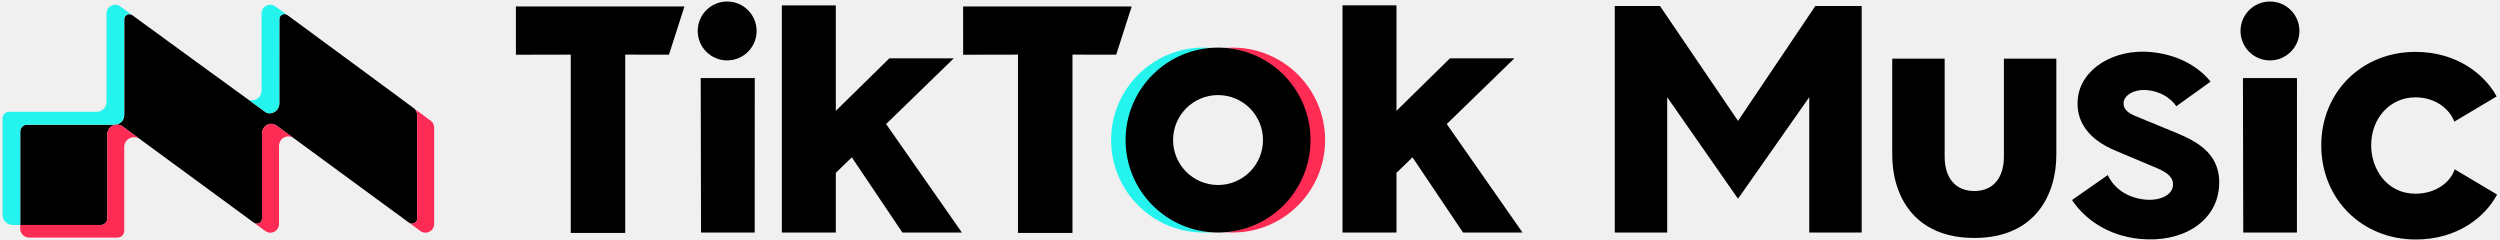
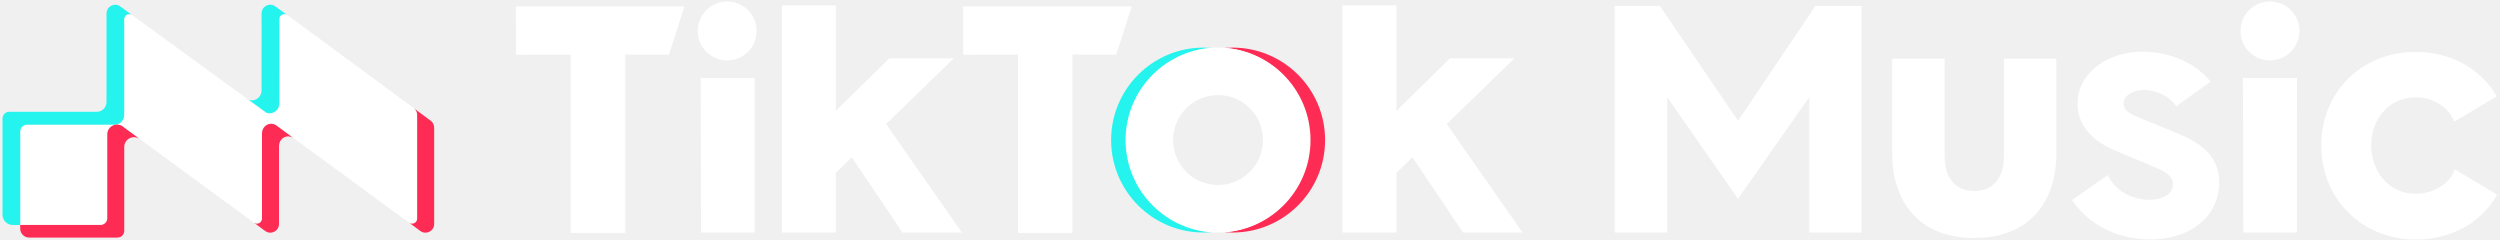
- <svg xmlns="http://www.w3.org/2000/svg" width="730" height="70" viewBox="0 0 730 70" fill="none">
-   <path d="M150.64 1.88H199.86L195.34 15.96L182.57 15.95V68.01H166.66V15.95L150.65 15.98L150.64 1.88Z" fill="black" />
-   <path d="M281.23 1.88H330.45L325.93 15.96L313.16 15.95V68.01H297.25V15.95L281.24 15.98L281.23 1.88Z" fill="black" />
-   <path d="M530.07 1.76L507.5 35.3L484.72 1.76H484.4H471.51V67.9H486.82V28.38L507.5 58.03L528.3 28.38V67.9H543.61V1.76H530.07Z" fill="black" />
-   <path d="M585.14 17.14V45.77C585.14 51.87 582.04 55.78 576.49 55.78C570.94 55.78 567.84 51.87 567.84 45.77V17.14H552.53V45.25C552.53 56.62 558.52 69.48 576.49 69.48C594.46 69.48 600.45 56.62 600.45 45.25V17.14H585.14Z" fill="black" />
-   <path d="M204.61 22.8H220.39L220.37 67.9H204.7L204.61 22.8Z" fill="black" />
-   <path d="M228.3 1.57H244.06V32.37L259.68 17.04H278.5L258.74 36.22L280.87 67.9H263.5L248.73 45.93L244.06 50.47V67.89H228.3V1.57Z" fill="black" />
-   <path d="M422.45 36.22L444.58 67.9H427.21L412.44 45.93L407.77 50.47V67.89H392.01V1.56H407.77V32.36L423.39 17.03H442.21L422.45 36.22Z" fill="black" />
-   <path d="M220.93 9.04C220.93 13.79 217.08 17.64 212.33 17.64C207.58 17.64 203.73 13.79 203.73 9.04C203.73 4.29 207.58 0.44 212.33 0.44C217.07 0.44 220.93 4.29 220.93 9.04Z" fill="black" />
-   <path d="M654.94 22.8H670.72L670.7 67.9H655.03L654.94 22.8Z" fill="black" />
-   <path d="M671.43 9.04C671.43 13.79 667.58 17.64 662.83 17.64C658.08 17.64 654.23 13.79 654.23 9.04C654.23 4.29 658.08 0.44 662.83 0.44C667.58 0.44 671.43 4.29 671.43 9.04Z" fill="black" />
+ <svg xmlns="http://www.w3.org/2000/svg" width="730" height="70" viewBox="0 0 730 70" fill="white">
+   <path d="M150.64 1.88H199.86L195.34 15.96L182.57 15.95V68.01H166.66V15.95L150.65 15.98L150.64 1.88Z" fill="white" />
+   <path d="M281.23 1.88H330.45L325.93 15.96L313.16 15.95V68.01H297.25V15.95L281.24 15.98L281.23 1.88Z" fill="white" />
+   <path d="M530.07 1.76L507.5 35.3L484.72 1.76H484.4H471.51V67.9H486.82V28.38L507.5 58.03L528.3 28.38V67.9H543.61V1.76H530.07Z" fill="white" />
+   <path d="M585.14 17.14V45.77C585.14 51.87 582.04 55.78 576.49 55.78C570.94 55.78 567.84 51.87 567.84 45.77V17.14H552.53V45.25C552.53 56.62 558.52 69.48 576.49 69.48C594.46 69.48 600.45 56.62 600.45 45.25V17.14H585.14Z" fill="white" />
+   <path d="M204.61 22.8H220.39L220.37 67.9H204.7L204.61 22.8Z" fill="white" />
+   <path d="M228.3 1.57H244.06V32.37L259.68 17.04H278.5L258.74 36.22L280.87 67.9H263.5L248.73 45.93L244.06 50.47V67.89H228.3V1.57Z" fill="white" />
+   <path d="M422.45 36.22L444.58 67.9H427.21L412.44 45.93L407.77 50.47V67.89H392.01V1.56H407.77V32.36L423.39 17.03H442.21L422.45 36.22Z" fill="white" />
+   <path d="M220.93 9.04C220.93 13.79 217.08 17.64 212.33 17.64C207.58 17.64 203.73 13.79 203.73 9.04C203.73 4.29 207.58 0.44 212.33 0.44C217.07 0.44 220.93 4.29 220.93 9.04Z" fill="white" />
+   <path d="M654.94 22.8H670.72L670.7 67.9H655.03L654.94 22.8Z" fill="white" />
+   <path d="M671.43 9.04C671.43 13.79 667.58 17.64 662.83 17.64C658.08 17.64 654.23 13.79 654.23 9.04C654.23 4.29 658.08 0.44 662.83 0.44C667.58 0.44 671.43 4.29 671.43 9.04Z" fill="white" />
  <path d="M328.92 40.9C328.92 26.7 339.88 15.07 353.8 13.99C353.1 13.94 352.15 13.9 351.44 13.9C336.53 13.9 324.44 25.99 324.44 40.9C324.44 55.81 336.53 67.9 351.44 67.9C352.15 67.9 353.11 67.86 353.8 67.81C339.88 66.73 328.92 55.1 328.92 40.9Z" fill="#25F4EE" />
  <path d="M359.93 13.9C359.21 13.9 358.25 13.94 357.55 13.99C371.46 15.08 382.42 26.7 382.42 40.9C382.42 55.09 371.47 66.72 357.55 67.81C358.25 67.86 359.21 67.9 359.93 67.9C374.84 67.9 386.93 55.81 386.93 40.9C386.93 25.99 374.85 13.9 359.93 13.9Z" fill="#FE2C55" />
-   <path d="M355.67 13.9C340.76 13.9 328.67 25.99 328.67 40.9C328.67 55.81 340.76 67.9 355.67 67.9C370.58 67.9 382.67 55.81 382.67 40.9C382.67 25.99 370.58 13.9 355.67 13.9ZM355.67 54.02C348.42 54.02 342.54 48.14 342.54 40.89C342.54 33.64 348.42 27.76 355.67 27.76C362.92 27.76 368.8 33.64 368.8 40.89C368.79 48.15 362.92 54.02 355.67 54.02Z" fill="black" />
-   <path d="M635.36 38.75L623.52 33.88C620.98 32.83 619.92 31.6 620.1 29.86C620.3 27.82 623.17 25.92 627.11 26.33C630.64 26.69 633.63 28.4 635.5 31.01L645.49 23.83C641.66 19.11 635.58 15.96 628.32 15.22C617.27 14.08 607.58 20.17 606.72 28.79C606.05 35.45 609.85 40.71 617.71 43.99L629.82 49.09C633.36 50.59 634.72 52.09 634.5 54.25C634.23 56.99 630.69 58.72 626.27 58.27C621.25 57.75 617.31 55.08 615.47 51.12L605.03 58.41C608.76 64.02 615.55 68.81 624.64 69.74C637.15 71.03 646.94 64.84 647.92 55.02C648.89 45.22 641.95 41.48 635.36 38.75Z" fill="black" />
-   <path d="M716.76 49.44L716.68 49.68C715.54 52.99 711.5 56.56 705.3 56.56C696.91 56.56 692.38 49.29 692.38 42.44C692.38 34.45 697.94 28.42 705.3 28.42C711.22 28.42 715.22 31.87 716.56 35.29L716.65 35.52L729.02 28.16L728.92 27.98C725.49 21.78 717.48 15.15 705.3 15.15C689.63 15.15 677.81 26.88 677.81 42.44C677.81 58.11 689.67 69.93 705.4 69.93C717.7 69.93 725.68 63.24 729.05 56.98L729.14 56.8L716.76 49.44Z" fill="black" />
-   <path d="M121 31.72C120.9 31.61 92.4 10.64 83.92 4.41C82.94 3.69 81.57 4.39 81.57 5.6V5.91L81.56 30.19V30.23C81.55 32.24 79.58 33.57 77.8 32.93C77.64 32.87 47.38 10.82 38.63 4.44C37.65 3.73 36.29 4.43 36.29 5.64V5.92V33.58C36.29 35.15 35.02 36.42 33.45 36.42H7.88C6.8 36.42 5.92 37.3 5.92 38.38V65.71H29.39C30.47 65.71 31.35 64.83 31.35 63.75V39.24C31.35 37.01 33.81 35.65 35.7 36.84L74.16 65.04C75.14 65.76 76.51 65.06 76.51 63.85V39.01C76.51 37.45 77.61 36.31 78.92 36.18C79.48 36.13 80.09 36.25 80.66 36.61L119.46 65.04C120.44 65.76 121.81 65.06 121.81 63.85V33.78C121.8 32.5 121.28 32.03 121 31.72Z" fill="black" />
+   <path d="M355.67 13.9C340.76 13.9 328.67 25.99 328.67 40.9C328.67 55.81 340.76 67.9 355.67 67.9C370.58 67.9 382.67 55.81 382.67 40.9C382.67 25.99 370.58 13.9 355.67 13.9ZM355.67 54.02C348.42 54.02 342.54 48.14 342.54 40.89C342.54 33.64 348.42 27.76 355.67 27.76C362.92 27.76 368.8 33.64 368.8 40.89C368.79 48.15 362.92 54.02 355.67 54.02Z" fill="white" />
+   <path d="M635.36 38.75L623.52 33.88C620.98 32.83 619.92 31.6 620.1 29.86C620.3 27.82 623.17 25.92 627.11 26.33C630.64 26.69 633.63 28.4 635.5 31.01L645.49 23.83C641.66 19.11 635.58 15.96 628.32 15.22C617.27 14.08 607.58 20.17 606.72 28.79C606.05 35.45 609.85 40.71 617.71 43.99L629.82 49.09C633.36 50.59 634.72 52.09 634.5 54.25C634.23 56.99 630.69 58.72 626.27 58.27C621.25 57.75 617.31 55.08 615.47 51.12L605.03 58.41C608.76 64.02 615.55 68.81 624.64 69.74C637.15 71.03 646.94 64.84 647.92 55.02C648.89 45.22 641.95 41.48 635.36 38.75Z" fill="white" />
+   <path d="M716.76 49.44L716.68 49.68C715.54 52.99 711.5 56.56 705.3 56.56C696.91 56.56 692.38 49.29 692.38 42.44C692.38 34.45 697.94 28.42 705.3 28.42C711.22 28.42 715.22 31.87 716.56 35.29L716.65 35.52L729.02 28.16L728.92 27.98C725.49 21.78 717.48 15.15 705.3 15.15C689.63 15.15 677.81 26.88 677.81 42.44C677.81 58.11 689.67 69.93 705.4 69.93C717.7 69.93 725.68 63.24 729.05 56.98L729.14 56.8L716.76 49.44Z" fill="white" />
+   <path d="M121 31.72C120.9 31.61 92.4 10.64 83.92 4.41C82.94 3.69 81.57 4.39 81.57 5.6V5.91L81.56 30.19V30.23C81.55 32.24 79.58 33.57 77.8 32.93C77.64 32.87 47.38 10.82 38.63 4.44C37.65 3.73 36.29 4.43 36.29 5.64V5.92V33.58C36.29 35.15 35.02 36.42 33.45 36.42H7.88C6.8 36.42 5.92 37.3 5.92 38.38V65.71H29.39C30.47 65.71 31.35 64.83 31.35 63.75V39.24C31.35 37.01 33.81 35.65 35.7 36.84L74.16 65.04C75.14 65.76 76.51 65.06 76.51 63.85V39.01C76.51 37.45 77.61 36.31 78.92 36.18C79.48 36.13 80.09 36.25 80.66 36.61L119.46 65.04C120.44 65.76 121.81 65.06 121.81 63.85V33.78C121.8 32.5 121.28 32.03 121 31.72Z" fill="white" />
  <path d="M80.42 1.88C78.74 0.65 76.38 1.84 76.38 3.92L76.37 26.41V26.45C76.36 28.46 74.39 29.79 72.61 29.15L77.8 32.92C79.57 33.57 81.54 32.24 81.56 30.22V30.18L81.57 5.9V5.59C81.57 4.49 82.71 3.81 83.65 4.24C82.9 3.7 81.66 2.79 80.42 1.88Z" fill="#25F4EE" />
  <path d="M31.1 3.94V29.8C31.1 31.37 29.83 32.64 28.26 32.64H2.69C1.61 32.64 0.73 33.52 0.73 34.6V62.67C0.73 64.35 2.09 65.7 3.76 65.7H5.91V38.37C5.91 37.29 6.79 36.41 7.87 36.41H23.37H26.15H33.44C33.55 36.41 33.65 36.4 33.75 36.39C33.78 36.39 33.81 36.38 33.85 36.38C33.92 36.37 33.99 36.36 34.06 36.34C34.09 36.33 34.13 36.32 34.16 36.31C34.23 36.29 34.29 36.27 34.35 36.25C34.38 36.24 34.41 36.23 34.44 36.22C34.51 36.19 34.57 36.17 34.63 36.14C34.66 36.13 34.68 36.12 34.71 36.1C34.78 36.06 34.85 36.02 34.92 35.98C34.94 35.97 34.95 35.96 34.97 35.95C35.23 35.78 35.46 35.57 35.65 35.33C35.84 35.09 35.99 34.82 36.1 34.52V34.51C36.2 34.21 36.26 33.9 36.26 33.57V5.91V5.63C36.26 5.56 36.27 5.48 36.28 5.41C36.28 5.39 36.29 5.36 36.29 5.34C36.3 5.29 36.31 5.25 36.32 5.2C36.33 5.17 36.34 5.15 36.35 5.12C36.36 5.08 36.37 5.05 36.39 5.01C36.4 4.98 36.42 4.95 36.44 4.92C36.46 4.89 36.47 4.86 36.49 4.83C36.51 4.8 36.53 4.77 36.55 4.74C36.57 4.72 36.58 4.69 36.6 4.67C36.63 4.64 36.66 4.61 36.68 4.58C36.7 4.56 36.71 4.55 36.73 4.53C36.76 4.5 36.8 4.47 36.84 4.44C36.85 4.43 36.87 4.42 36.88 4.41C36.92 4.38 36.97 4.35 37.01 4.33C37.02 4.32 37.03 4.32 37.04 4.31C37.09 4.28 37.14 4.26 37.19 4.24C37.2 4.24 37.2 4.24 37.21 4.23C37.27 4.21 37.32 4.19 37.38 4.17C37.75 4.08 38.16 4.12 38.52 4.36C37.72 3.77 36.41 2.82 35.11 1.87C33.45 0.66 31.1 1.86 31.1 3.94Z" fill="#25F4EE" />
  <path d="M125.96 35.4C125.93 35.37 124 33.94 121.01 31.73L121.02 31.74C121.05 31.78 121.09 31.82 121.13 31.86C121.15 31.88 121.18 31.91 121.2 31.94C121.22 31.96 121.24 31.98 121.26 32.01C121.29 32.04 121.31 32.08 121.34 32.11C121.36 32.14 121.38 32.16 121.4 32.18C121.43 32.22 121.45 32.27 121.48 32.31C121.5 32.34 121.51 32.36 121.53 32.39C121.56 32.44 121.58 32.5 121.6 32.56C121.61 32.59 121.63 32.62 121.64 32.65C121.66 32.71 121.68 32.78 121.7 32.85C121.71 32.89 121.72 32.92 121.73 32.96C121.75 33.04 121.76 33.13 121.77 33.22C121.78 33.26 121.78 33.29 121.79 33.33C121.8 33.46 121.81 33.61 121.81 33.76V63.83C121.81 65.04 120.43 65.74 119.46 65.02L122.73 67.44C124.41 68.68 126.78 67.48 126.78 65.4V37.44C126.77 36.18 126.24 35.71 125.96 35.4Z" fill="#FE2C55" />
  <path d="M80.65 36.59C80.08 36.23 79.48 36.1 78.91 36.16C77.6 36.3 76.5 37.43 76.5 38.99V63.83C76.5 65.04 75.12 65.74 74.15 65.02L77.42 67.44C79.1 68.68 81.47 67.48 81.47 65.4V42.67C81.47 41.11 82.57 39.97 83.88 39.84C84.02 39.83 84.16 39.82 84.3 39.83C84.73 39.86 85.18 40 85.61 40.27L85.6 40.26C85.6 40.26 85.61 40.26 85.61 40.27L80.65 36.59Z" fill="#FE2C55" />
  <path d="M40.26 40.2L39.8 39.84L39.7 39.77L35.68 36.82C33.79 35.63 31.33 36.99 31.33 39.22V40.76V41.58V63.73C31.33 64.81 30.45 65.69 29.37 65.69H5.9V66.76C5.9 68.2 7.07 69.37 8.51 69.37H34.32C35.4 69.37 36.28 68.49 36.28 67.41V42.9C36.28 41.23 37.66 40.04 39.15 40.06C39.65 40.07 40.15 40.2 40.63 40.5L40.62 40.49C40.62 40.49 40.63 40.49 40.63 40.5L40.26 40.2Z" fill="#FE2C55" />
</svg>
